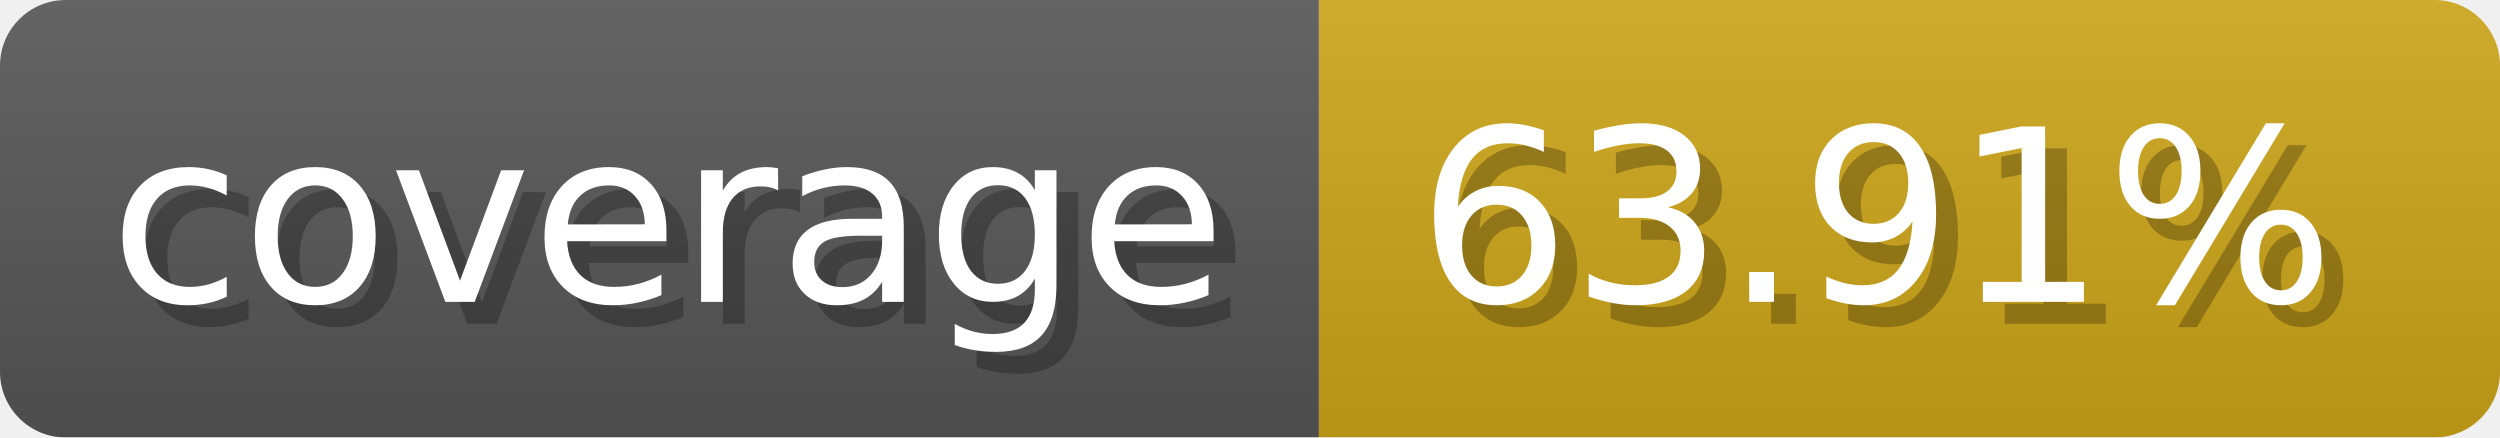
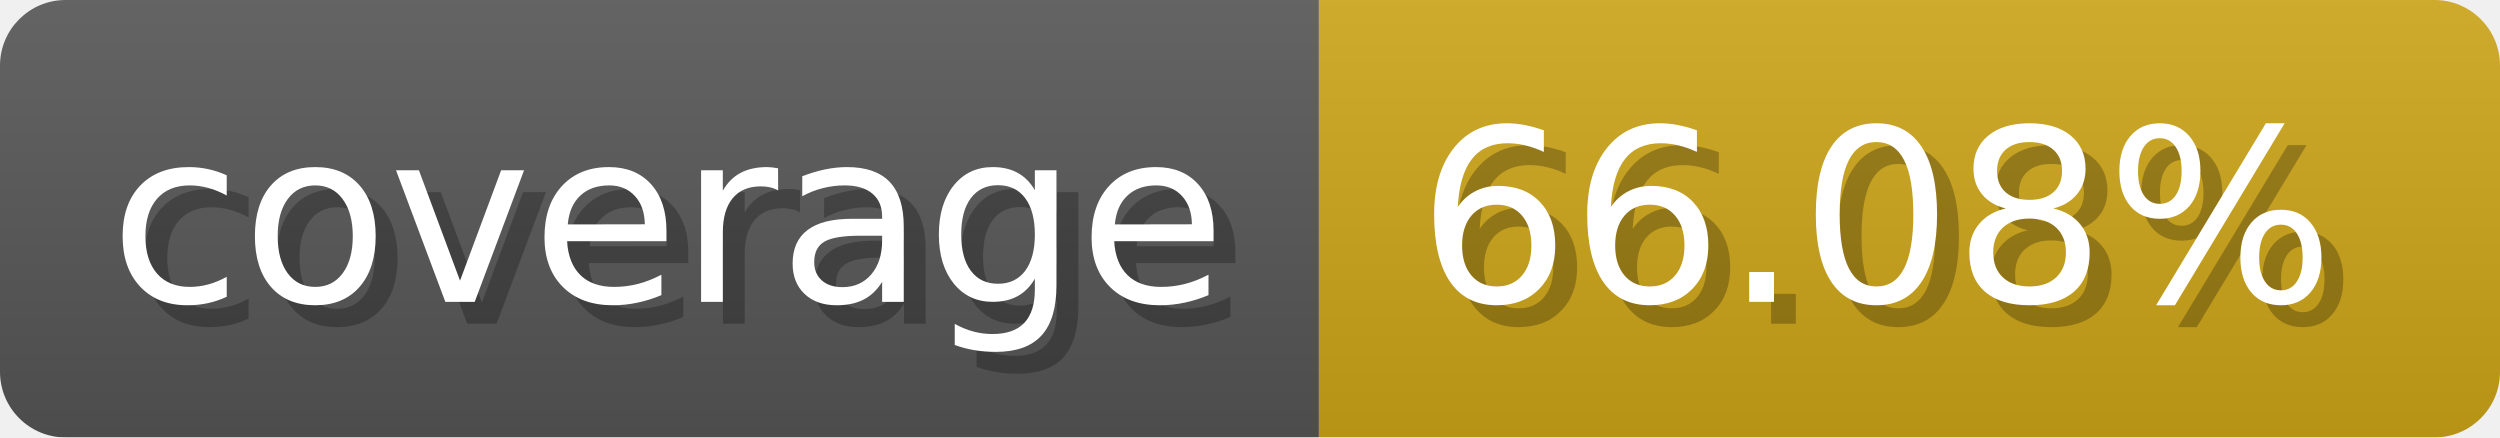
- <svg xmlns="http://www.w3.org/2000/svg" width="114.3" height="20" viewBox="0 0 1143 200" role="img" aria-label="coverage: 63.91%">
-   <linearGradient id="Boqpp" x2="0" y2="100%">
+ <svg xmlns="http://www.w3.org/2000/svg" width="114.3" height="20" viewBox="0 0 1143 200" role="img" aria-label="coverage: 66.08%">
+   <linearGradient id="pItTf" x2="0" y2="100%">
    <stop offset="0" stop-opacity=".1" stop-color="#EEE" />
    <stop offset="1" stop-opacity=".1" />
  </linearGradient>
-   <mask id="BDMup">
+   <mask id="brVHy">
    <rect width="1143" height="200" rx="30" fill="#FFF" />
  </mask>
-   <g mask="url(#BDMup)">
+   <g mask="url(#brVHy)">
    <rect width="603" height="200" fill="#555" />
    <rect width="540" height="200" fill="#cba317" x="603" />
-     <rect width="1143" height="200" fill="url(#Boqpp)" />
+     <rect width="1143" height="200" fill="url(#pItTf)" />
  </g>
  <g aria-hidden="true" fill="#fff" text-anchor="start" font-family="Verdana,DejaVu Sans,sans-serif" font-size="110">
    <text x="60" y="148" textLength="503" fill="#000" opacity="0.25">coverage</text>
    <text x="50" y="138" textLength="503">coverage</text>
-     <text x="658" y="148" textLength="440" fill="#000" opacity="0.25">63.91%</text>
-     <text x="648" y="138" textLength="440">63.91%</text>
+     <text x="658" y="148" textLength="440" fill="#000" opacity="0.25">66.08%</text>
+     <text x="648" y="138" textLength="440">66.08%</text>
  </g>
</svg>
